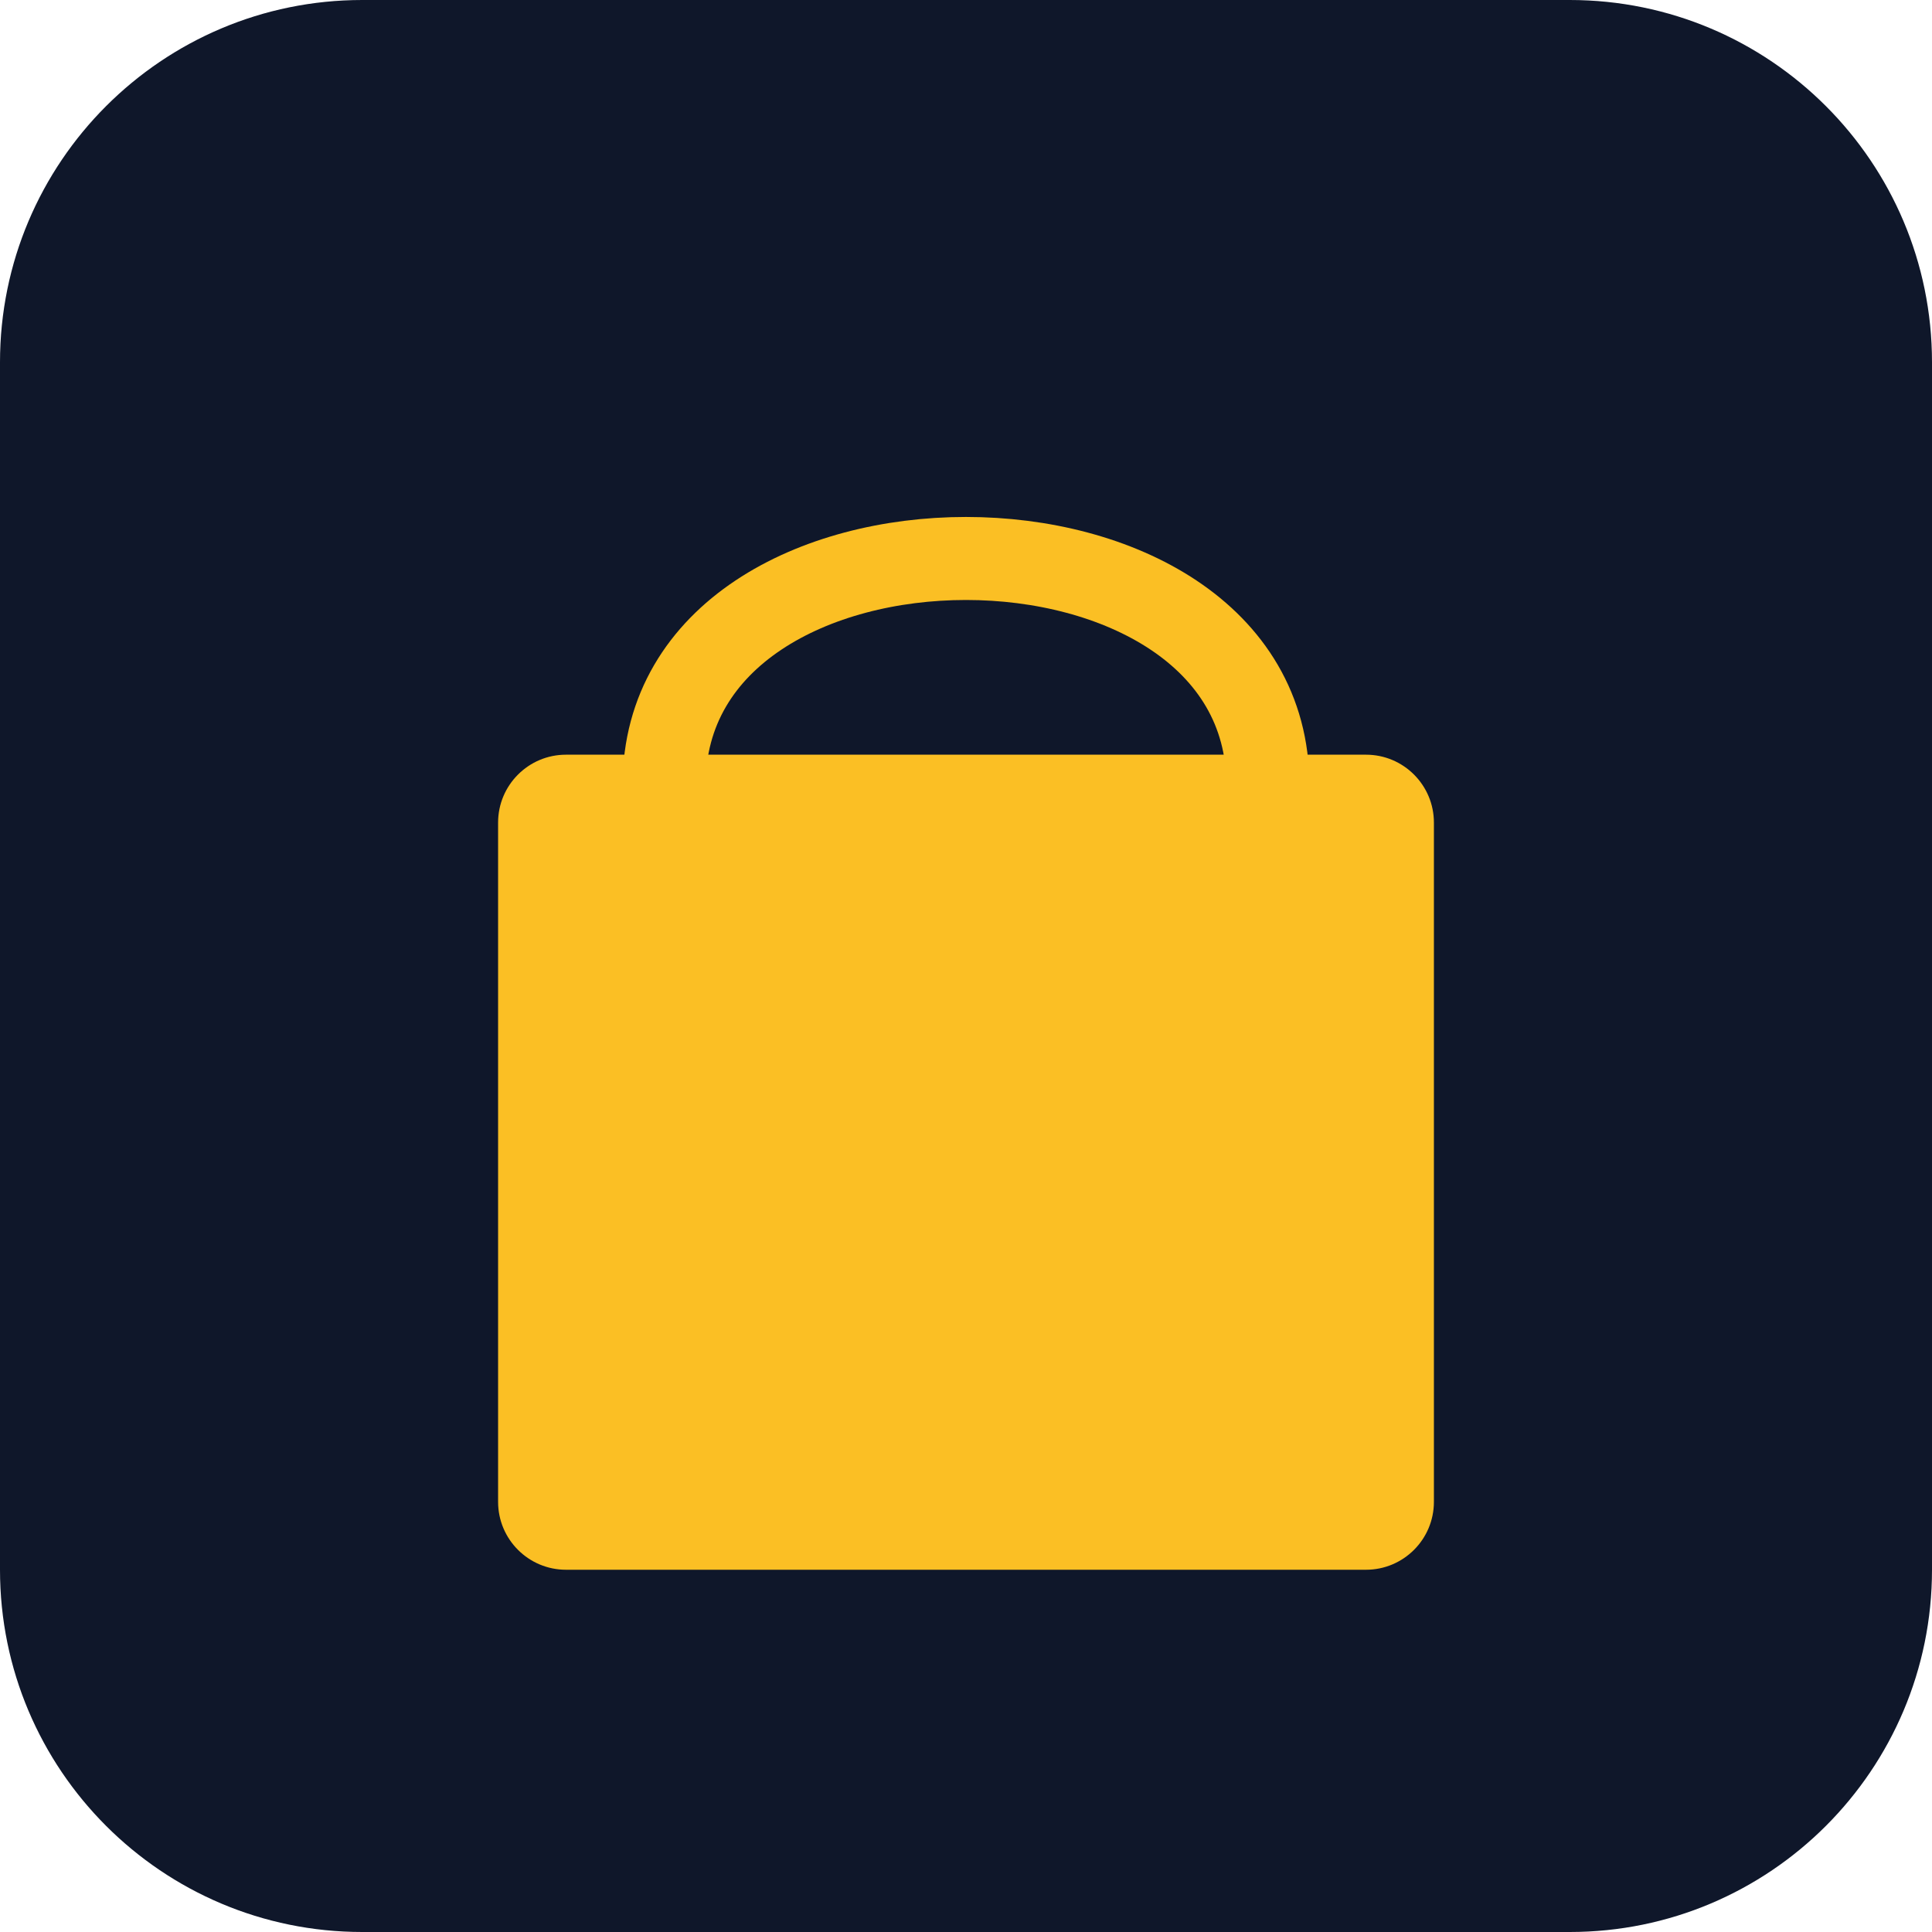
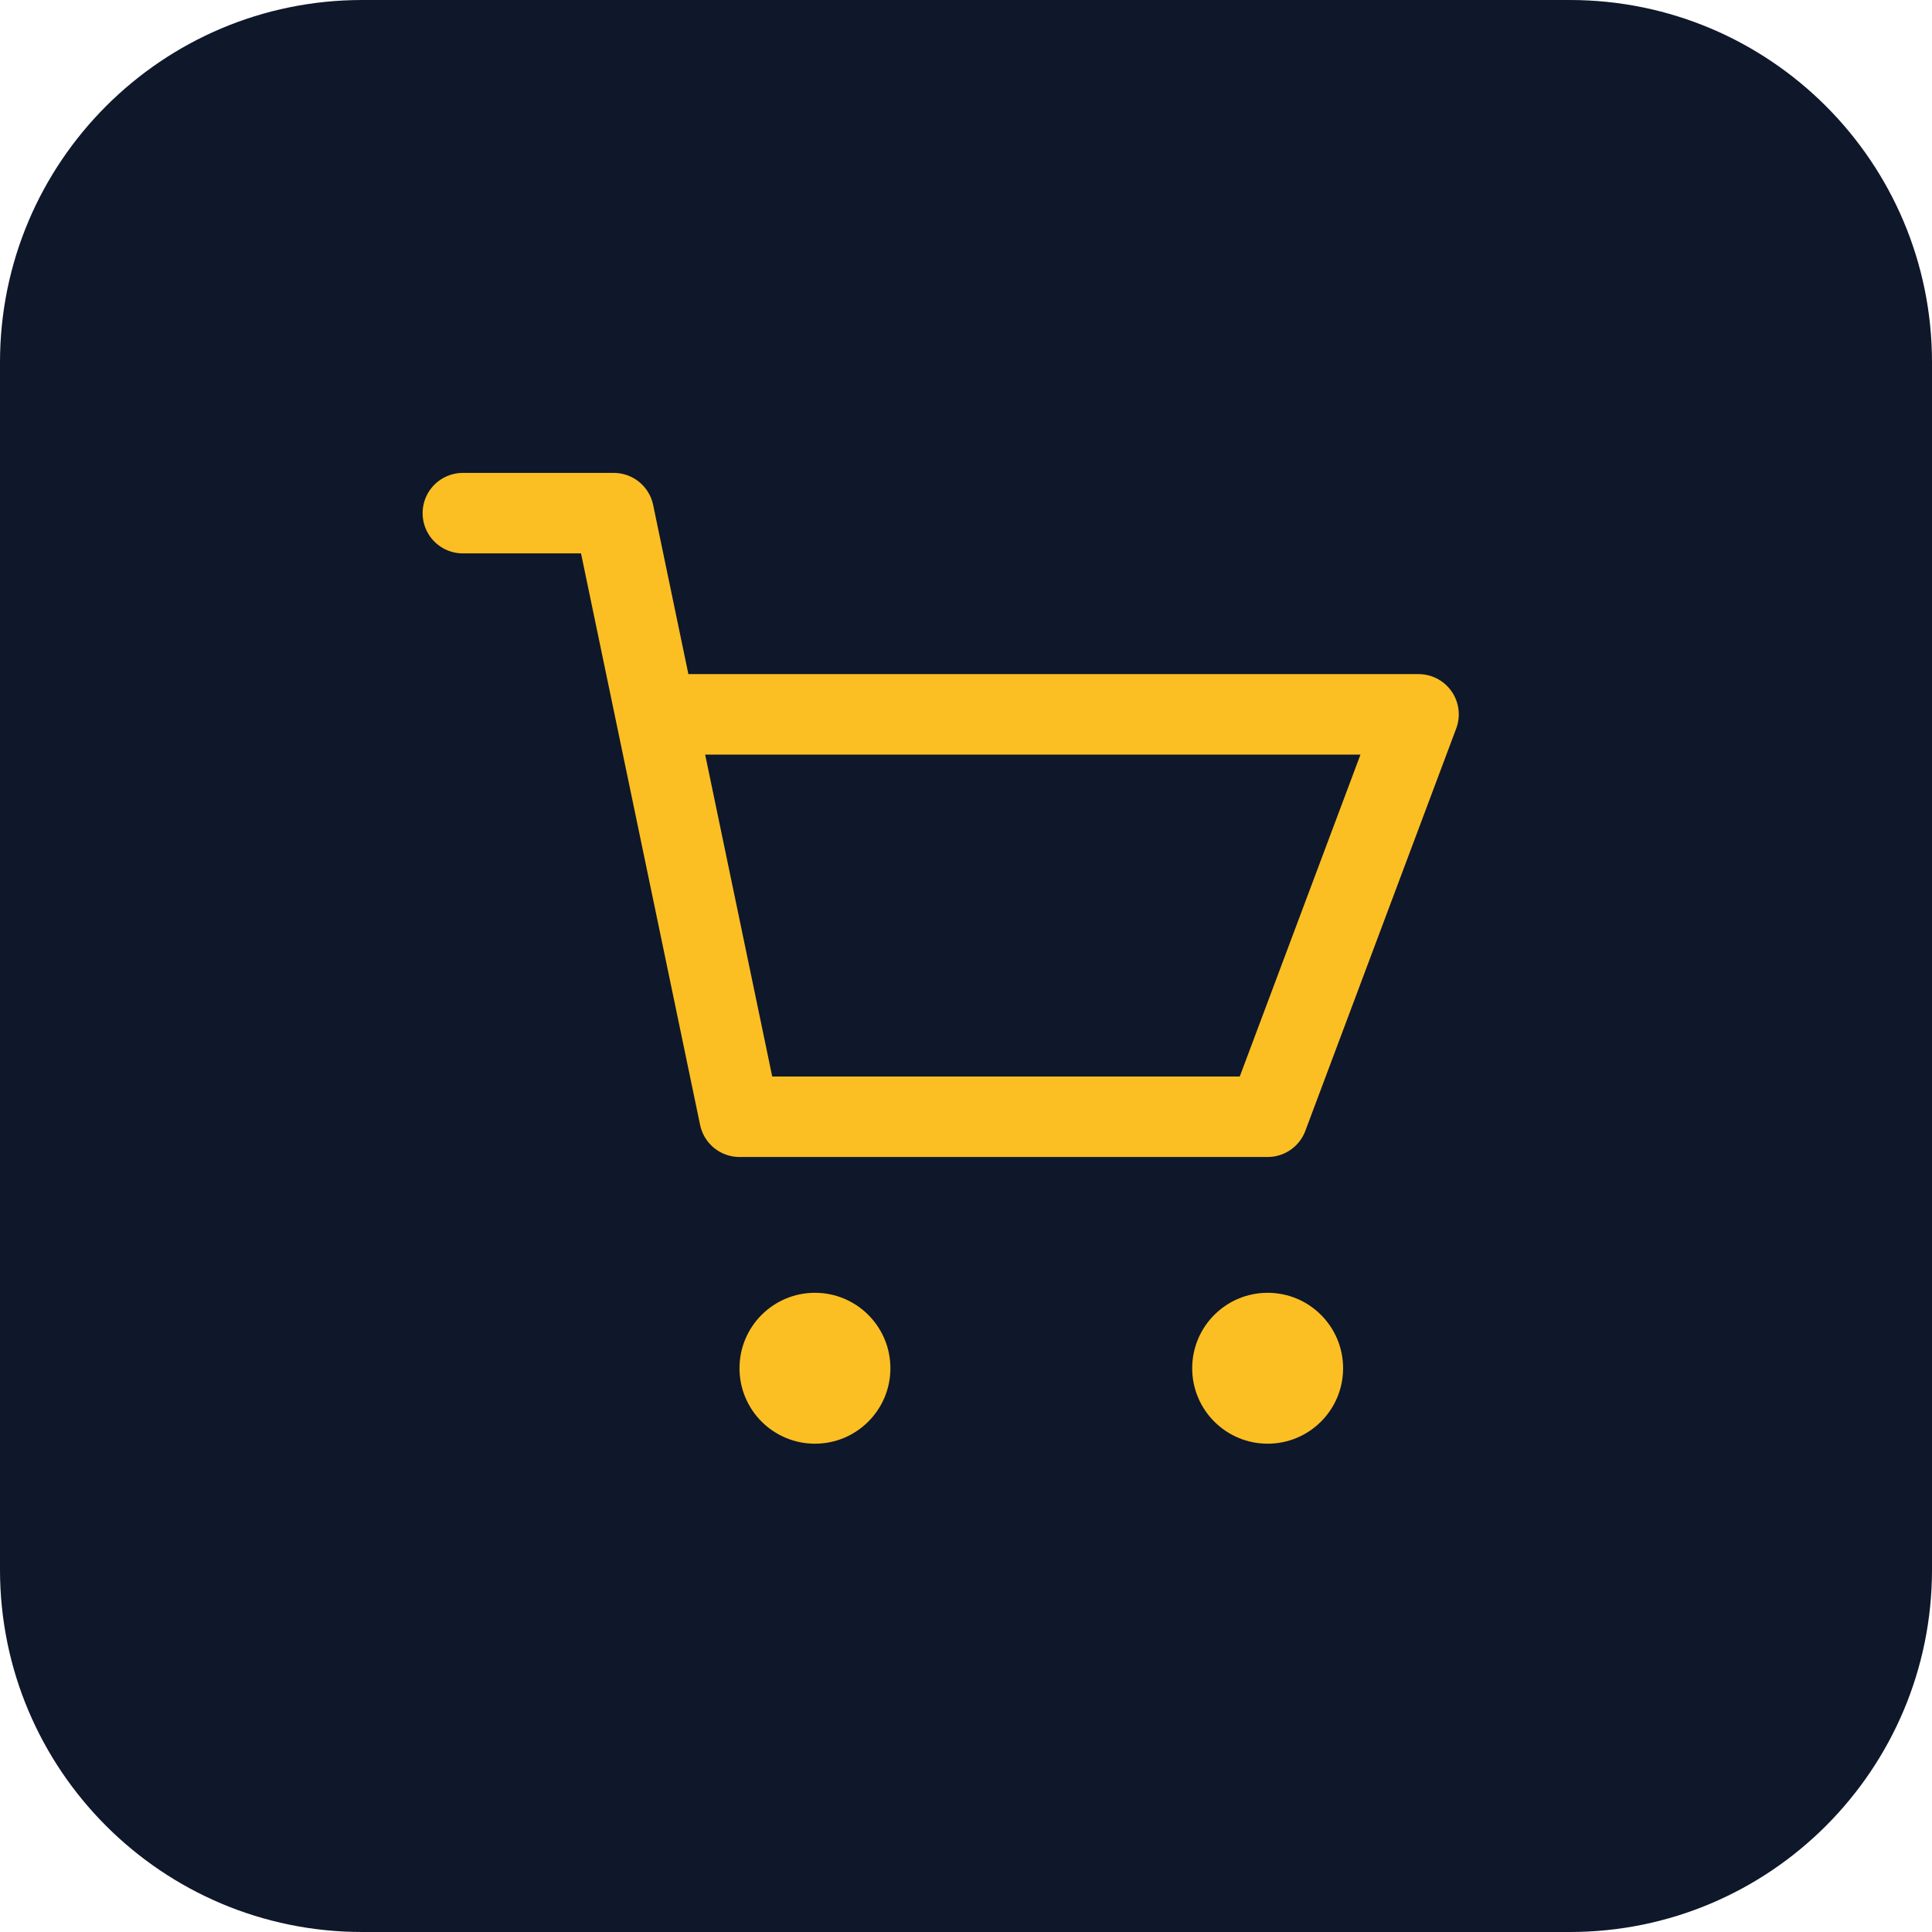
<svg xmlns="http://www.w3.org/2000/svg" width="512" height="512" viewBox="0 0 512 512">
  <rect width="512" height="512" rx="96" fill="#0f172a" />
-   <path d="M176,208 C176,128 336,128 336,208" fill="none" stroke="#fbbf24" stroke-width="22" stroke-linecap="round" />
-   <rect x="132" y="200" width="248" height="216" rx="18" fill="#fbbf24" />
+   <g transform="translate(96,96) scale(13.33)" fill="none" stroke="#fbbf24" stroke-width="1.6" stroke-linecap="round" stroke-linejoin="round">
+     <path d="M2 3 H5 L7.5 15 H18 L21 7 H6.5" />
+     <circle cx="9" cy="20" r="1.5" fill="#fbbf24" stroke="none" />
+     <circle cx="18" cy="20" r="1.5" fill="#fbbf24" stroke="none" />
+   </g>
</svg>
